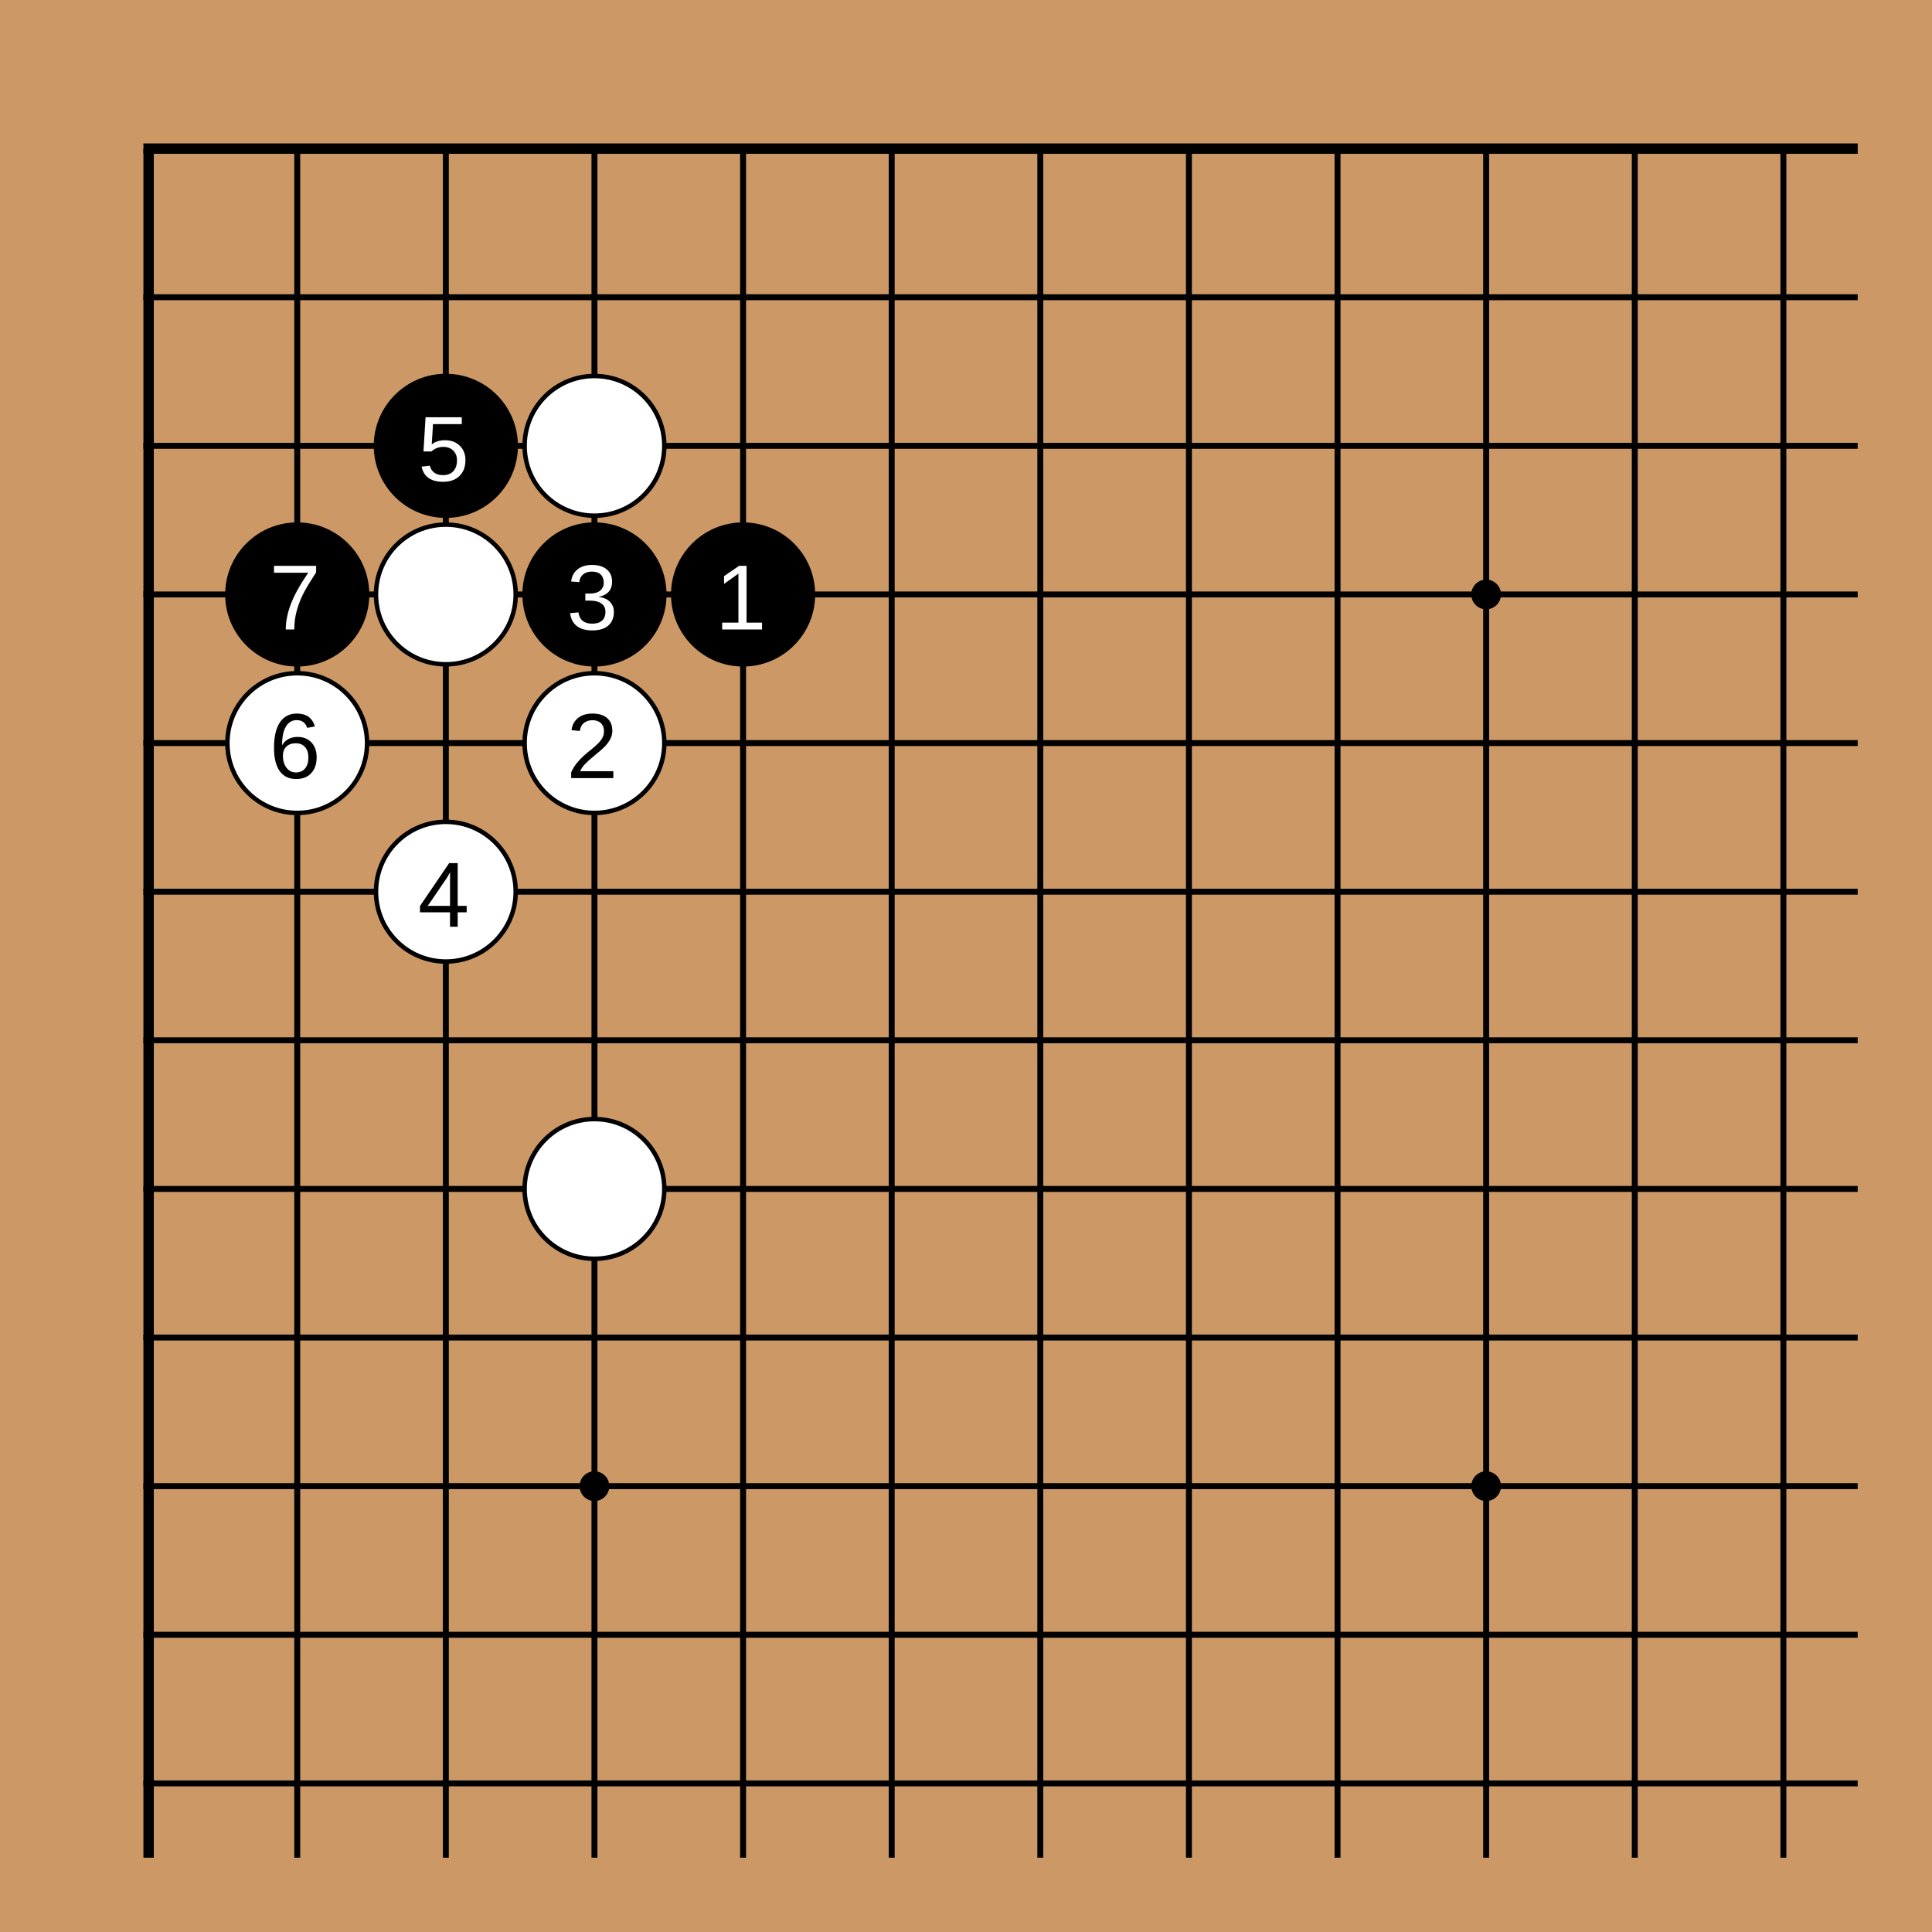
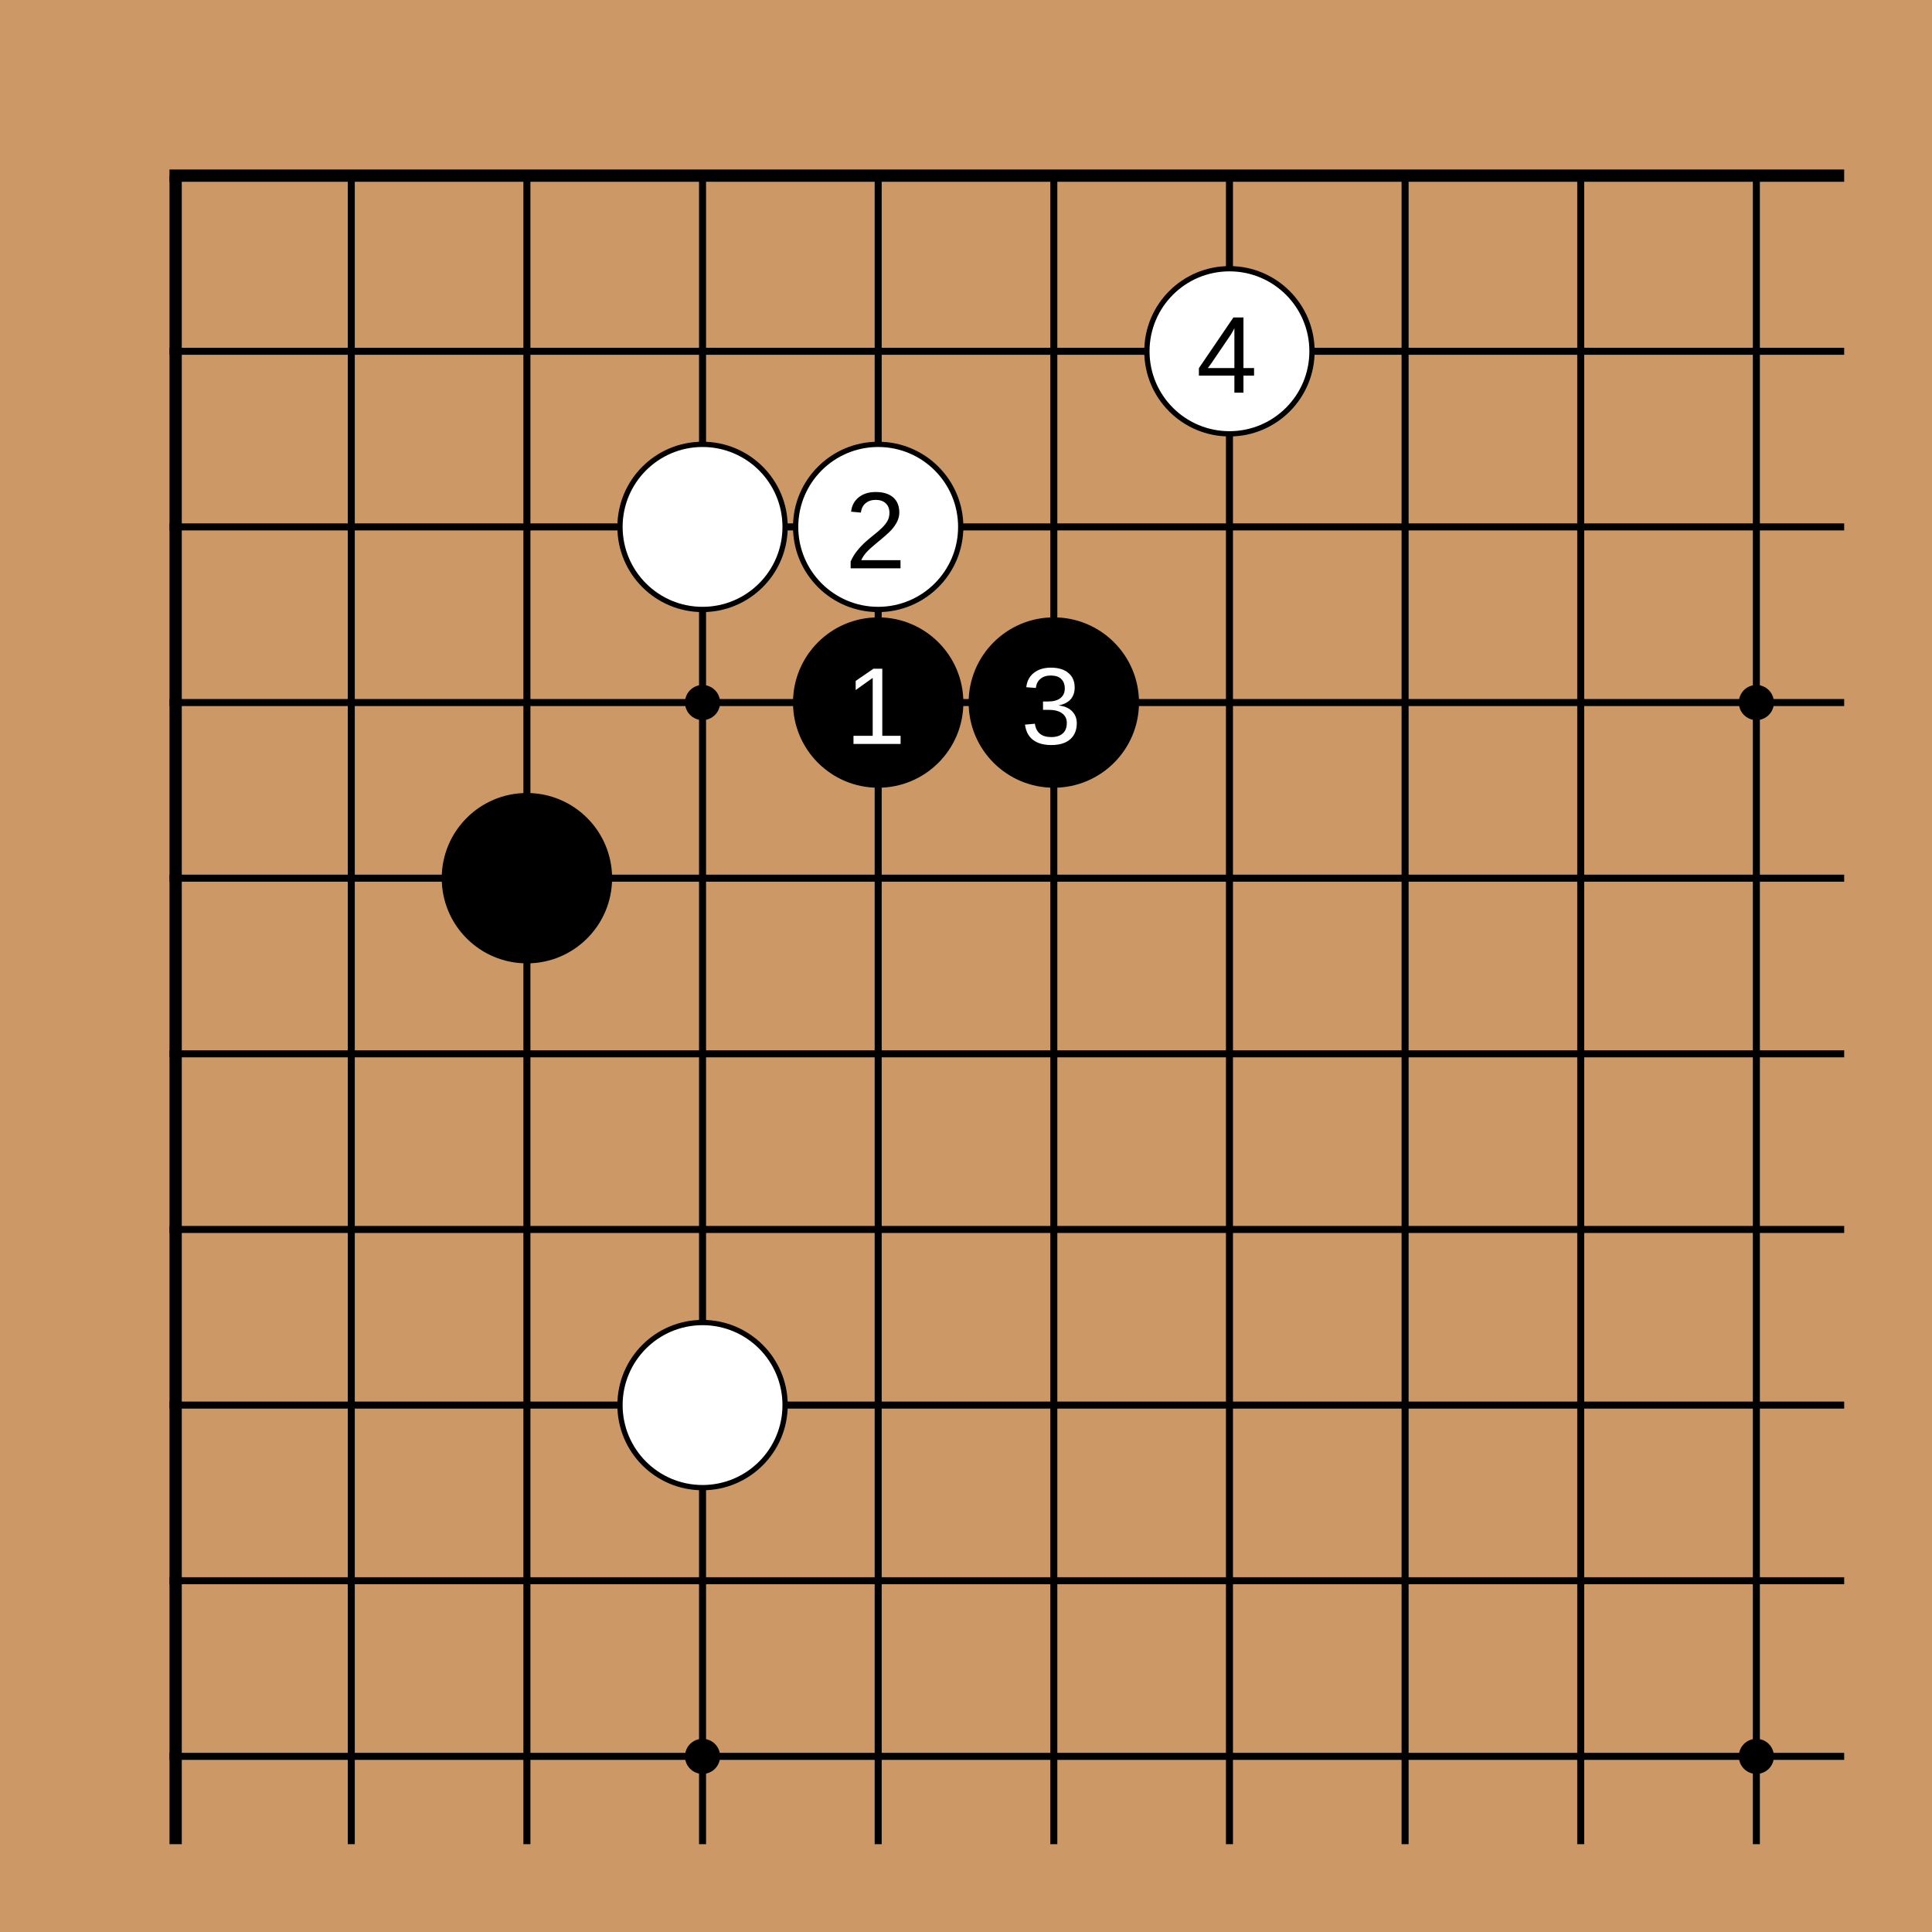
- <svg xmlns="http://www.w3.org/2000/svg" width="390" height="390">
-   <rect width="390" height="390" fill="#cc9966" />
-   <line x1="30" y1="30" x2="30" y2="375" stroke="#000" stroke-width="2.1" />
-   <line x1="60" y1="30" x2="60" y2="375" stroke="#000" stroke-width="1.2" />
-   <line x1="90" y1="30" x2="90" y2="375" stroke="#000" stroke-width="1.2" />
-   <line x1="120" y1="30" x2="120" y2="375" stroke="#000" stroke-width="1.2" />
-   <line x1="150" y1="30" x2="150" y2="375" stroke="#000" stroke-width="1.2" />
-   <line x1="180" y1="30" x2="180" y2="375" stroke="#000" stroke-width="1.2" />
-   <line x1="210" y1="30" x2="210" y2="375" stroke="#000" stroke-width="1.2" />
-   <line x1="240" y1="30" x2="240" y2="375" stroke="#000" stroke-width="1.2" />
-   <line x1="270" y1="30" x2="270" y2="375" stroke="#000" stroke-width="1.2" />
-   <line x1="300" y1="30" x2="300" y2="375" stroke="#000" stroke-width="1.2" />
-   <line x1="330" y1="30" x2="330" y2="375" stroke="#000" stroke-width="1.2" />
-   <line x1="360" y1="30" x2="360" y2="375" stroke="#000" stroke-width="1.2" />
-   <line x1="28.95" y1="30" x2="375" y2="30" stroke="#000" stroke-width="2.1" />
-   <line x1="28.95" y1="60" x2="375" y2="60" stroke="#000" stroke-width="1.2" />
-   <line x1="28.95" y1="90" x2="375" y2="90" stroke="#000" stroke-width="1.2" />
-   <line x1="28.95" y1="120" x2="375" y2="120" stroke="#000" stroke-width="1.2" />
-   <line x1="28.95" y1="150" x2="375" y2="150" stroke="#000" stroke-width="1.2" />
-   <line x1="28.95" y1="180" x2="375" y2="180" stroke="#000" stroke-width="1.2" />
-   <line x1="28.95" y1="210" x2="375" y2="210" stroke="#000" stroke-width="1.2" />
-   <line x1="28.95" y1="240" x2="375" y2="240" stroke="#000" stroke-width="1.2" />
-   <line x1="28.95" y1="270" x2="375" y2="270" stroke="#000" stroke-width="1.2" />
-   <line x1="28.95" y1="300" x2="375" y2="300" stroke="#000" stroke-width="1.2" />
-   <line x1="28.95" y1="330" x2="375" y2="330" stroke="#000" stroke-width="1.2" />
-   <line x1="28.95" y1="360" x2="375" y2="360" stroke="#000" stroke-width="1.2" />
+ <svg xmlns="http://www.w3.org/2000/svg" width="330" height="330">
+   <rect width="330" height="330" fill="#cc9966" />
+   <line x1="30" y1="30" x2="30" y2="315" stroke="#000" stroke-width="2.1" />
+   <line x1="60" y1="30" x2="60" y2="315" stroke="#000" stroke-width="1.2" />
+   <line x1="90" y1="30" x2="90" y2="315" stroke="#000" stroke-width="1.2" />
+   <line x1="120" y1="30" x2="120" y2="315" stroke="#000" stroke-width="1.2" />
+   <line x1="150" y1="30" x2="150" y2="315" stroke="#000" stroke-width="1.2" />
+   <line x1="180" y1="30" x2="180" y2="315" stroke="#000" stroke-width="1.2" />
+   <line x1="210" y1="30" x2="210" y2="315" stroke="#000" stroke-width="1.2" />
+   <line x1="240" y1="30" x2="240" y2="315" stroke="#000" stroke-width="1.2" />
+   <line x1="270" y1="30" x2="270" y2="315" stroke="#000" stroke-width="1.2" />
+   <line x1="300" y1="30" x2="300" y2="315" stroke="#000" stroke-width="1.2" />
+   <line x1="28.95" y1="30" x2="315" y2="30" stroke="#000" stroke-width="2.1" />
+   <line x1="28.95" y1="60" x2="315" y2="60" stroke="#000" stroke-width="1.2" />
+   <line x1="28.95" y1="90" x2="315" y2="90" stroke="#000" stroke-width="1.2" />
+   <line x1="28.95" y1="120" x2="315" y2="120" stroke="#000" stroke-width="1.2" />
+   <line x1="28.95" y1="150" x2="315" y2="150" stroke="#000" stroke-width="1.2" />
+   <line x1="28.95" y1="180" x2="315" y2="180" stroke="#000" stroke-width="1.2" />
+   <line x1="28.95" y1="210" x2="315" y2="210" stroke="#000" stroke-width="1.2" />
+   <line x1="28.95" y1="240" x2="315" y2="240" stroke="#000" stroke-width="1.2" />
+   <line x1="28.95" y1="270" x2="315" y2="270" stroke="#000" stroke-width="1.2" />
+   <line x1="28.95" y1="300" x2="315" y2="300" stroke="#000" stroke-width="1.2" />
  <circle cx="120" cy="120" r="3" fill="#000" />
  <circle cx="120" cy="300" r="3" fill="#000" />
  <circle cx="300" cy="120" r="3" fill="#000" />
  <circle cx="300" cy="300" r="3" fill="#000" />
-   <circle cx="60" cy="120" r="14.1" fill="#000000" stroke="black" stroke-width="0.9" />
-   <circle cx="90" cy="90" r="14.1" fill="#000000" stroke="black" stroke-width="0.9" />
-   <circle cx="120" cy="120" r="14.1" fill="#000000" stroke="black" stroke-width="0.9" />
+   <circle cx="90" cy="150" r="14.1" fill="#000000" stroke="black" stroke-width="0.9" />
  <circle cx="150" cy="120" r="14.1" fill="#000000" stroke="black" stroke-width="0.9" />
-   <circle cx="60" cy="150" r="14.1" fill="white" stroke="black" stroke-width="0.9" />
-   <circle cx="90" cy="120" r="14.1" fill="white" stroke="black" stroke-width="0.9" />
-   <circle cx="90" cy="180" r="14.1" fill="white" stroke="black" stroke-width="0.9" />
+   <circle cx="180" cy="120" r="14.1" fill="#000000" stroke="black" stroke-width="0.9" />
  <circle cx="120" cy="90" r="14.1" fill="white" stroke="black" stroke-width="0.9" />
-   <circle cx="120" cy="150" r="14.1" fill="white" stroke="black" stroke-width="0.9" />
  <circle cx="120" cy="240" r="14.1" fill="white" stroke="black" stroke-width="0.9" />
-   <text font-size="14pt" font-family="Arial, sans-serif" text-anchor="middle" dominant-baseline="central" x="59.55" y="120.6" fill="white">7</text>
-   <text font-size="14pt" font-family="Arial, sans-serif" text-anchor="middle" dominant-baseline="central" x="59.55" y="150.6" fill="black">6</text>
-   <text font-size="14pt" font-family="Arial, sans-serif" text-anchor="middle" dominant-baseline="central" x="89.55" y="90.6" fill="white">5</text>
-   <text font-size="14pt" font-family="Arial, sans-serif" text-anchor="middle" dominant-baseline="central" x="89.55" y="180.6" fill="black">4</text>
-   <text font-size="14pt" font-family="Arial, sans-serif" text-anchor="middle" dominant-baseline="central" x="119.55" y="120.6" fill="white">3</text>
-   <text font-size="14pt" font-family="Arial, sans-serif" text-anchor="middle" dominant-baseline="central" x="119.55" y="150.6" fill="black">2</text>
+   <circle cx="150" cy="90" r="14.1" fill="white" stroke="black" stroke-width="0.9" />
+   <circle cx="210" cy="60" r="14.1" fill="white" stroke="black" stroke-width="0.9" />
+   <text font-size="14pt" font-family="Arial, sans-serif" text-anchor="middle" dominant-baseline="central" x="149.55" y="90.6" fill="black">2</text>
  <text font-size="14pt" font-family="Arial, sans-serif" text-anchor="middle" dominant-baseline="central" x="149.55" y="120.6" fill="white">1</text>
+   <text font-size="14pt" font-family="Arial, sans-serif" text-anchor="middle" dominant-baseline="central" x="179.55" y="120.6" fill="white">3</text>
+   <text font-size="14pt" font-family="Arial, sans-serif" text-anchor="middle" dominant-baseline="central" x="209.55" y="60.6" fill="black">4</text>
</svg>
